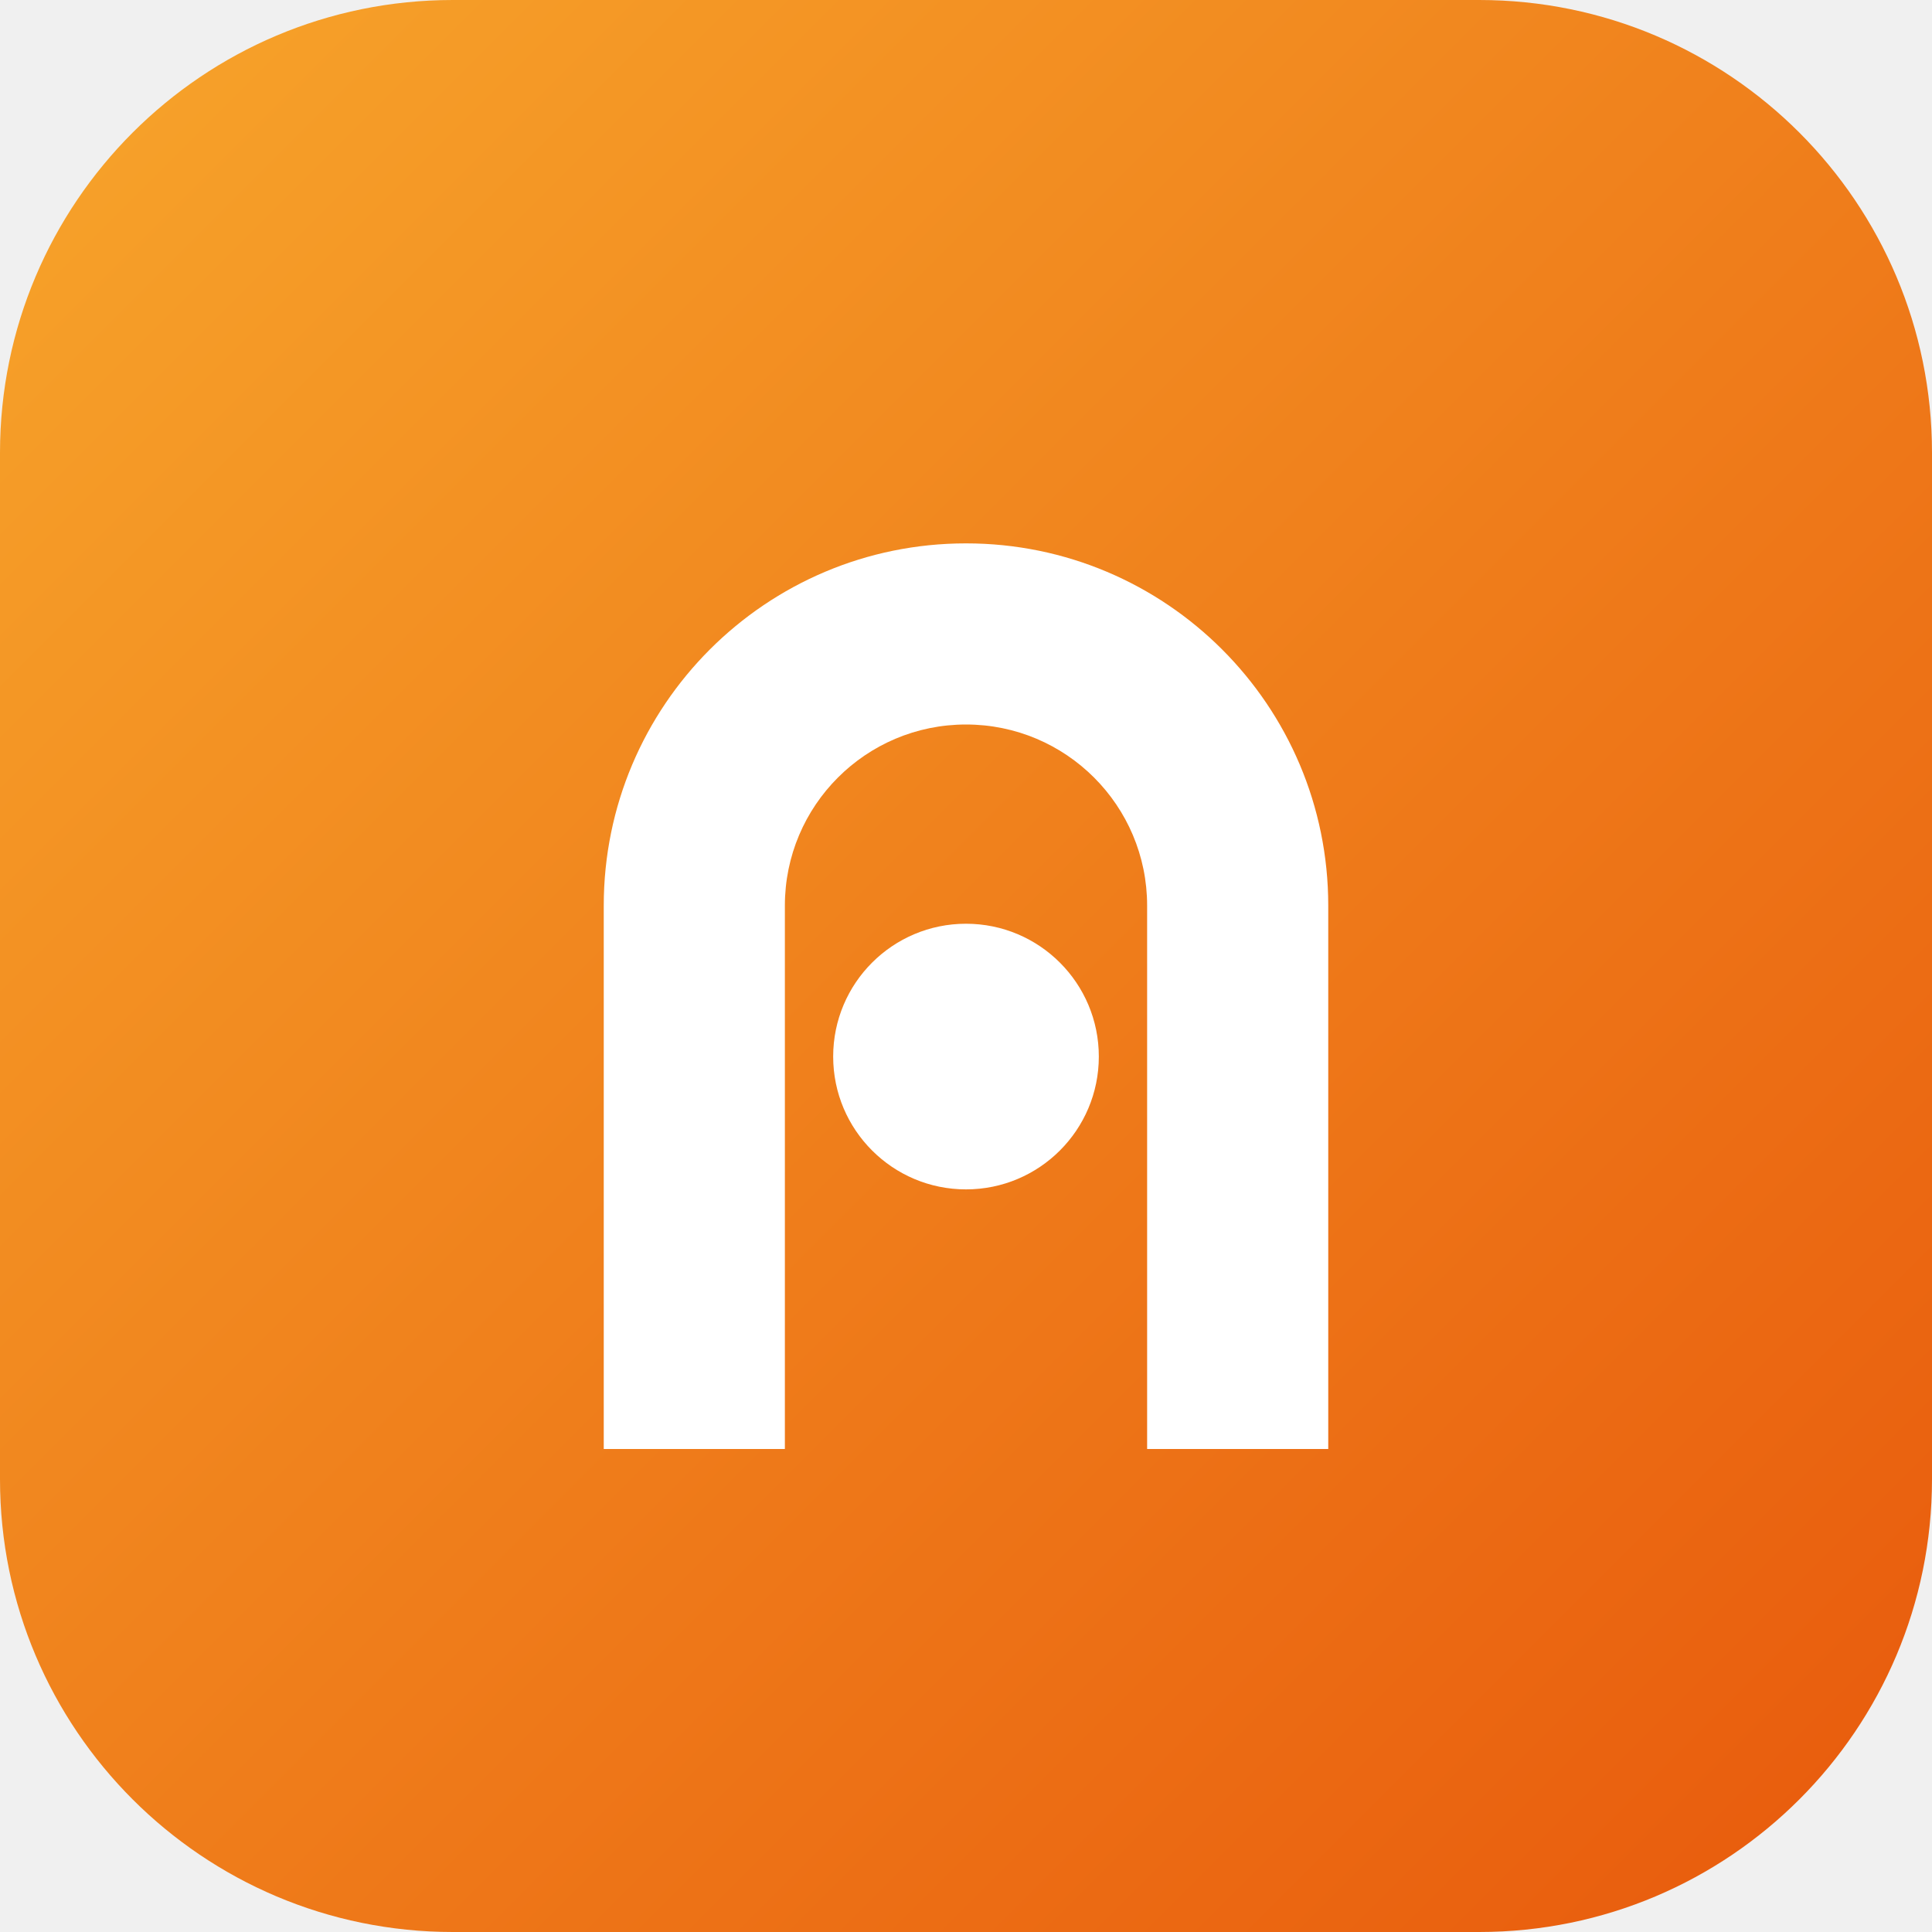
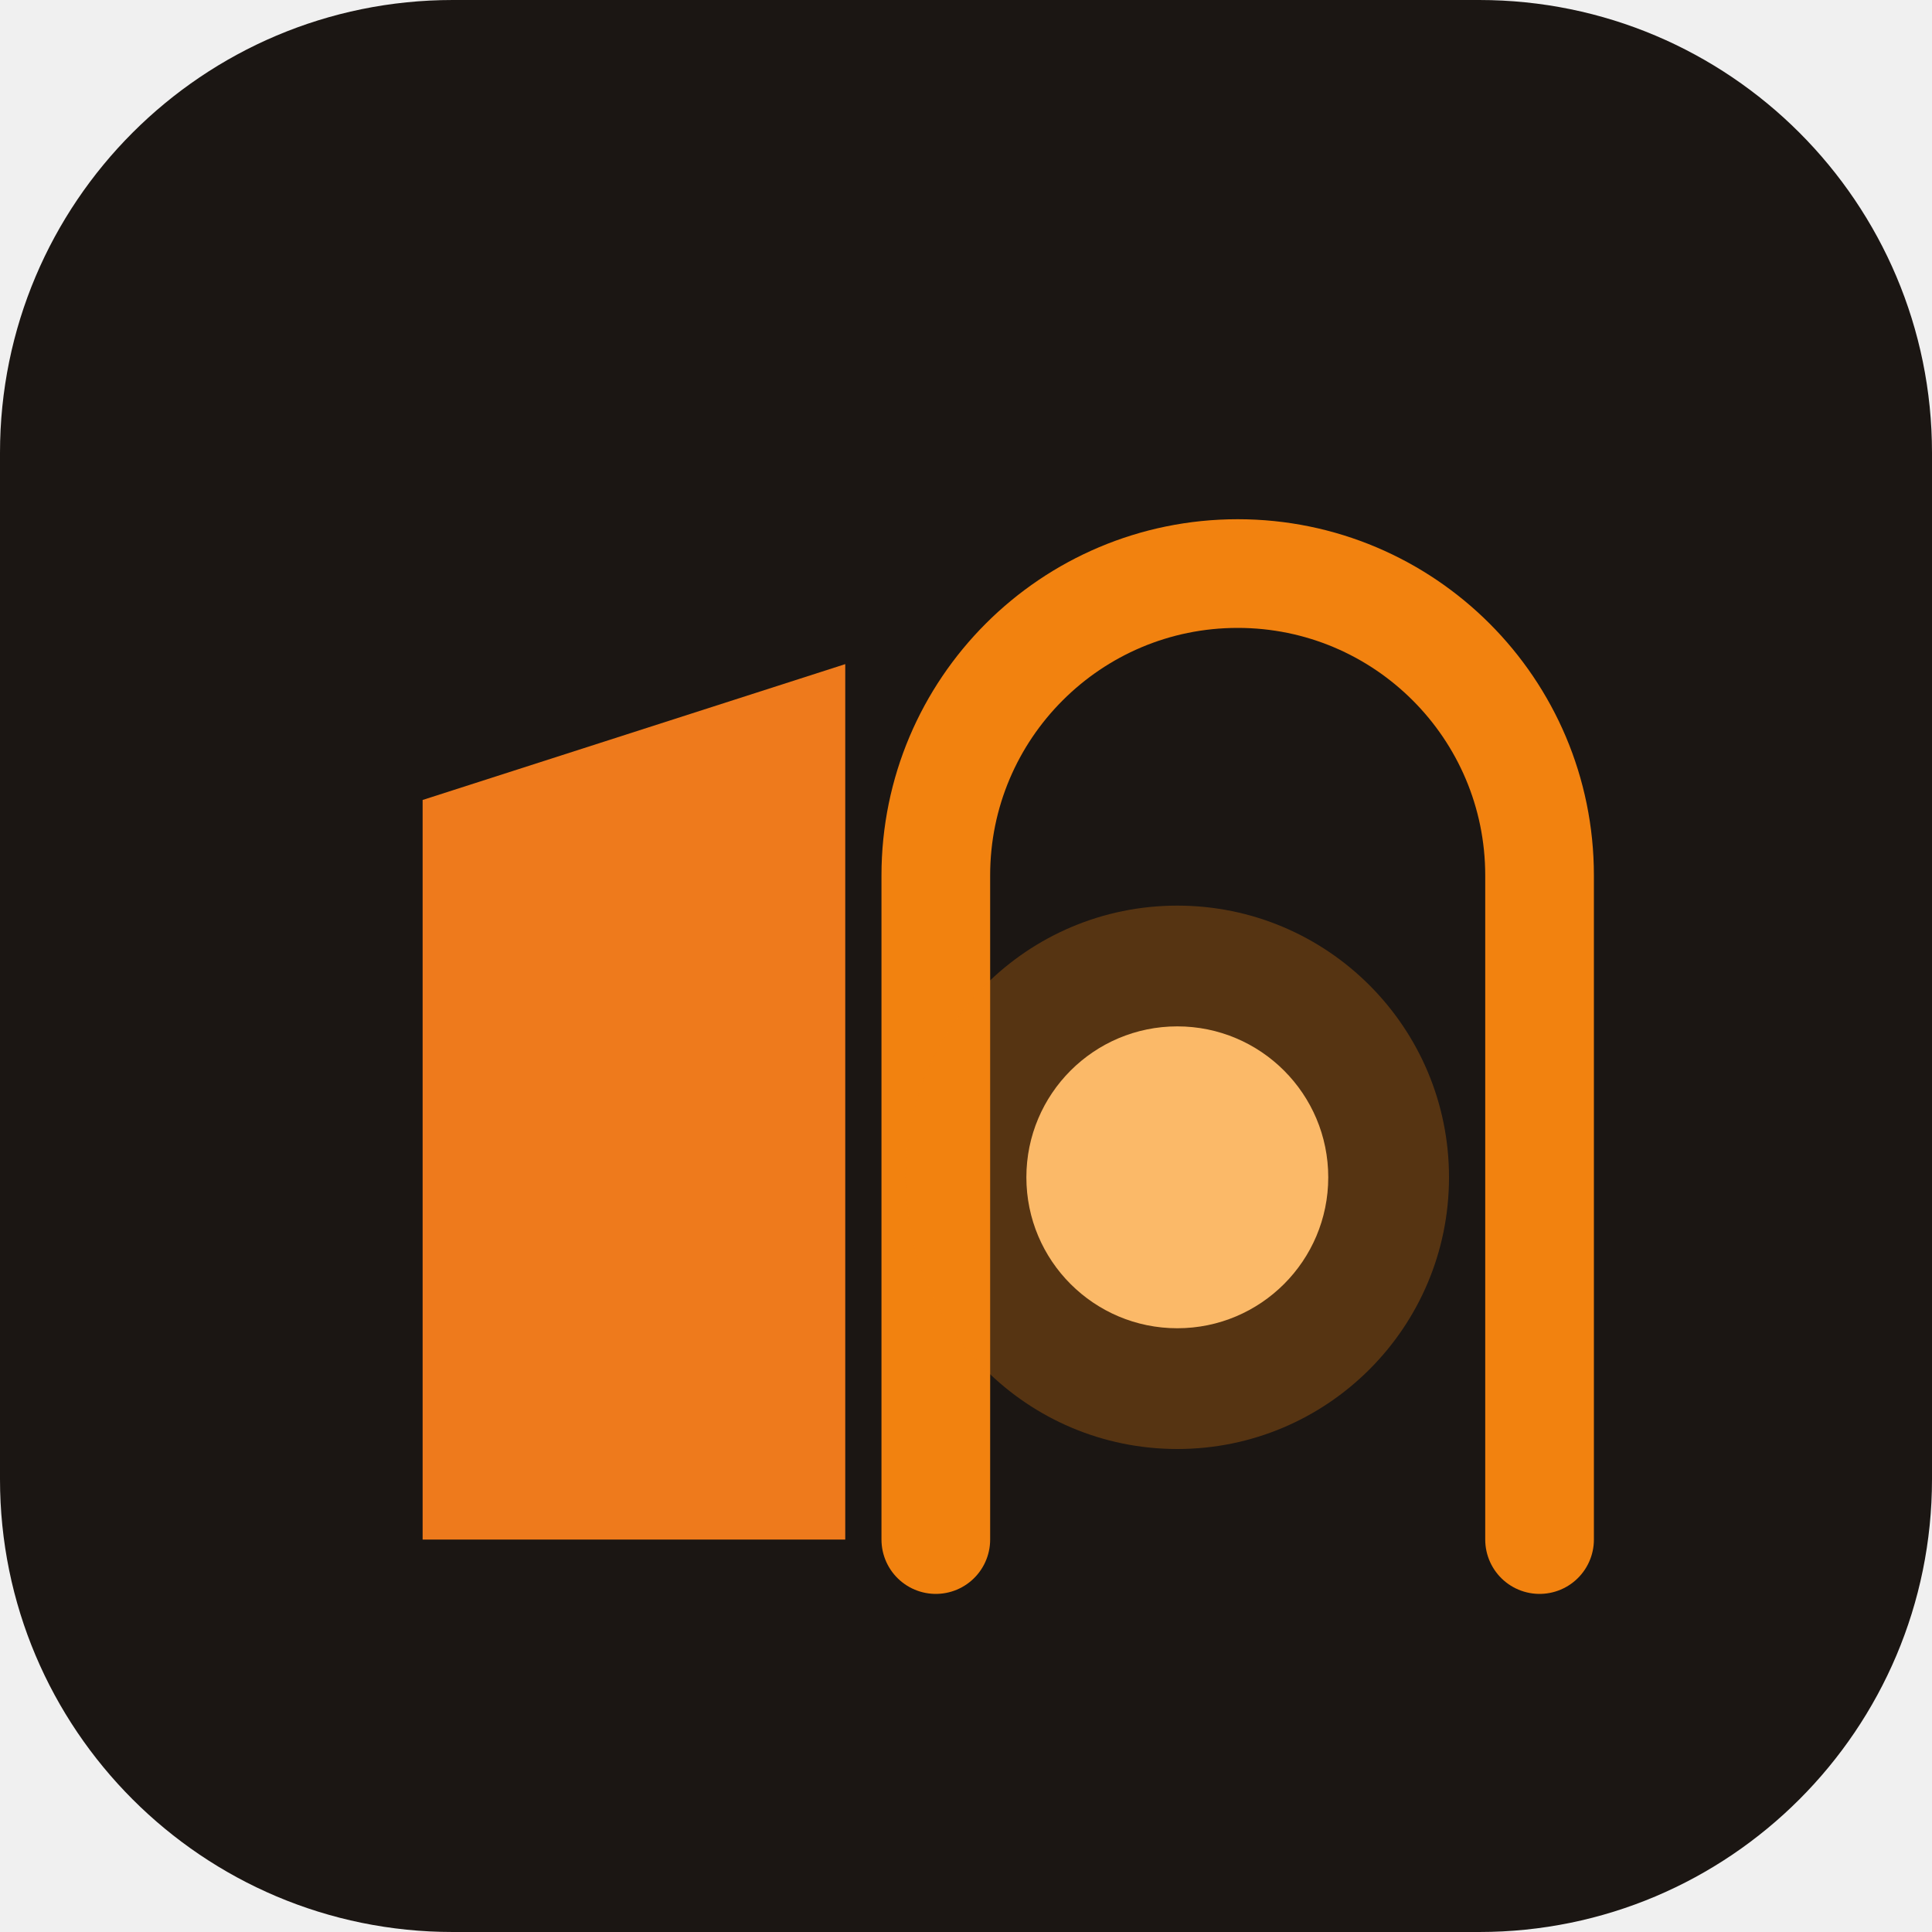
<svg xmlns="http://www.w3.org/2000/svg" viewBox="0 0 64 64" width="64" height="64">
-   <defs>
-     <linearGradient id="bg" x1="0" y1="0" x2="64" y2="64" gradientUnits="userSpaceOnUse">
-       <stop offset="0" stop-color="#F7A52B" />
-       <stop offset="1" stop-color="#E8590C" />
-     </linearGradient>
-   </defs>
-   <rect width="64" height="64" rx="15" fill="url(#bg)" />
-   <path d="M20 48 V30 A12 12 0 0 1 44 30 V48 H38 V30 A6 6 0 0 0 26 30 V48 Z" fill="#fff" />
-   <circle cx="32" cy="35" r="4.4" fill="#fff" />
+   <rect width="64" height="64" rx="15" fill="#1b1613" />
+   <path d="M31 51 V29 A10 10 0 0 1 51 29 V51" fill="none" stroke="#F2820F" stroke-width="3.6" stroke-linecap="round" stroke-linejoin="round" />
+   <path d="M28 22 L14 26.5 V51 L28 51 Z" fill="#EE7A1C" />
+   <circle cx="39" cy="39" r="5" fill="#FFCF8A" />
+   <circle cx="39" cy="39" r="9" fill="#F2820F" opacity="0.28" />
</svg>
